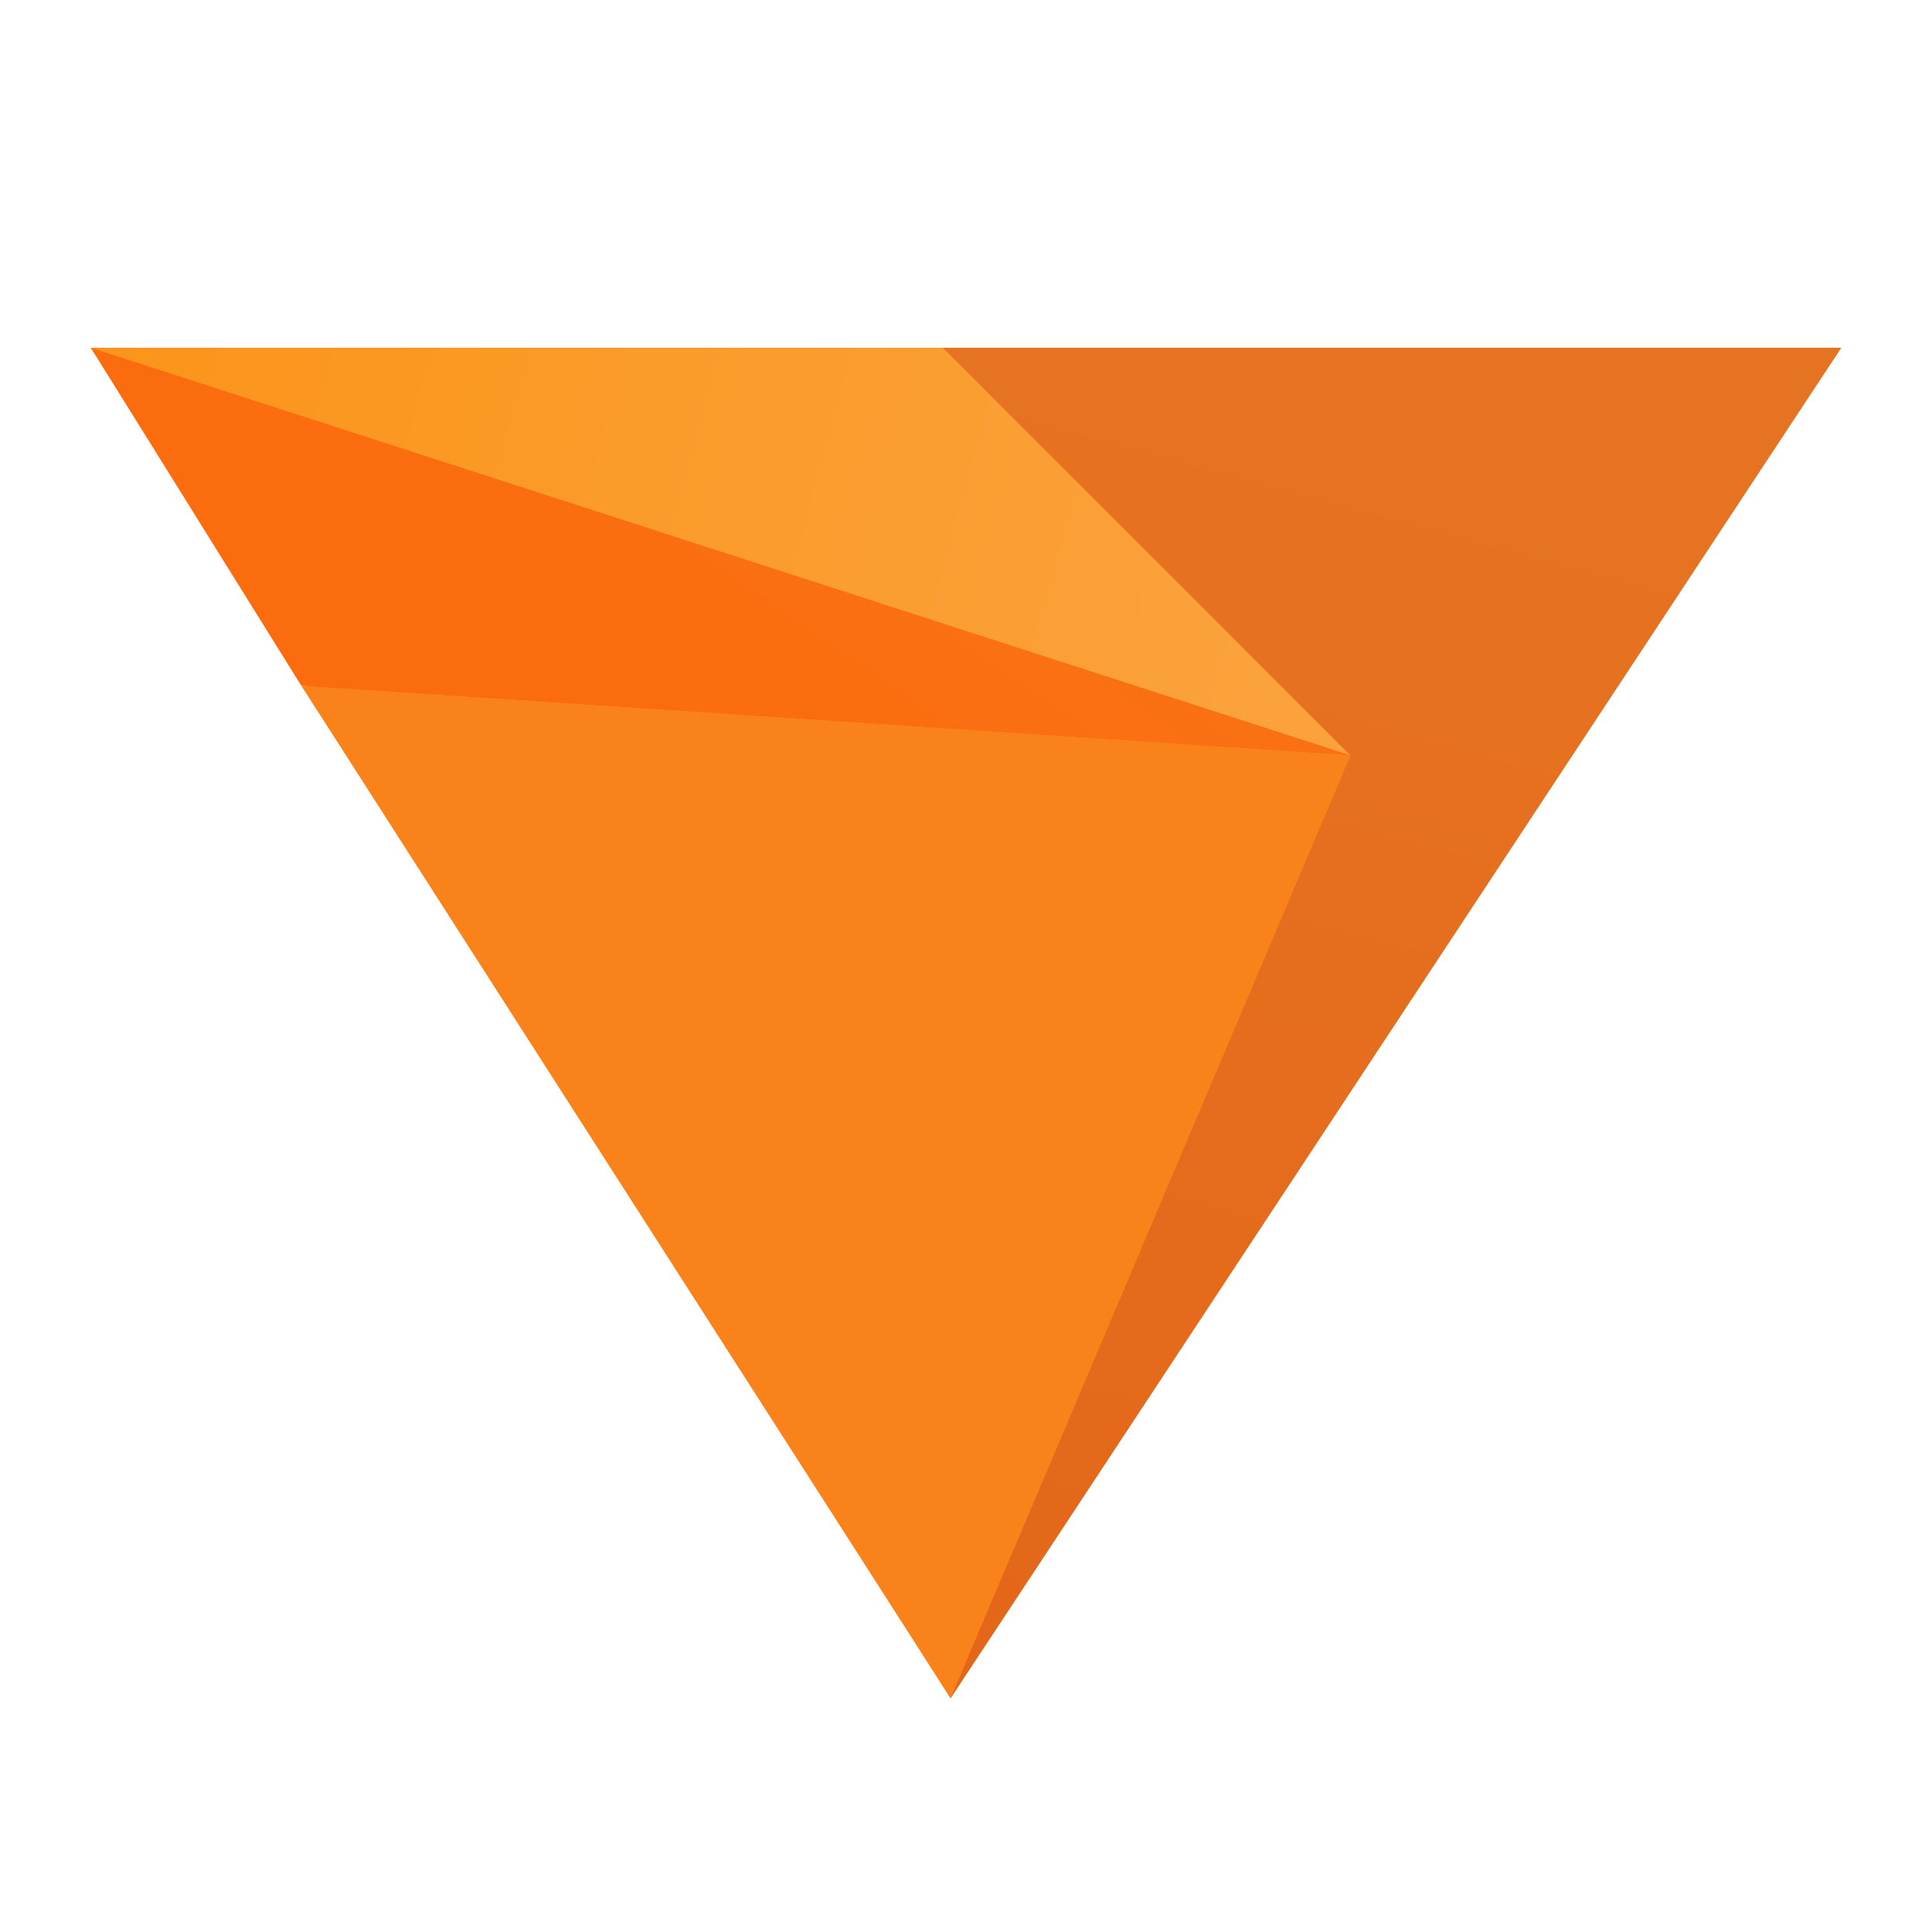
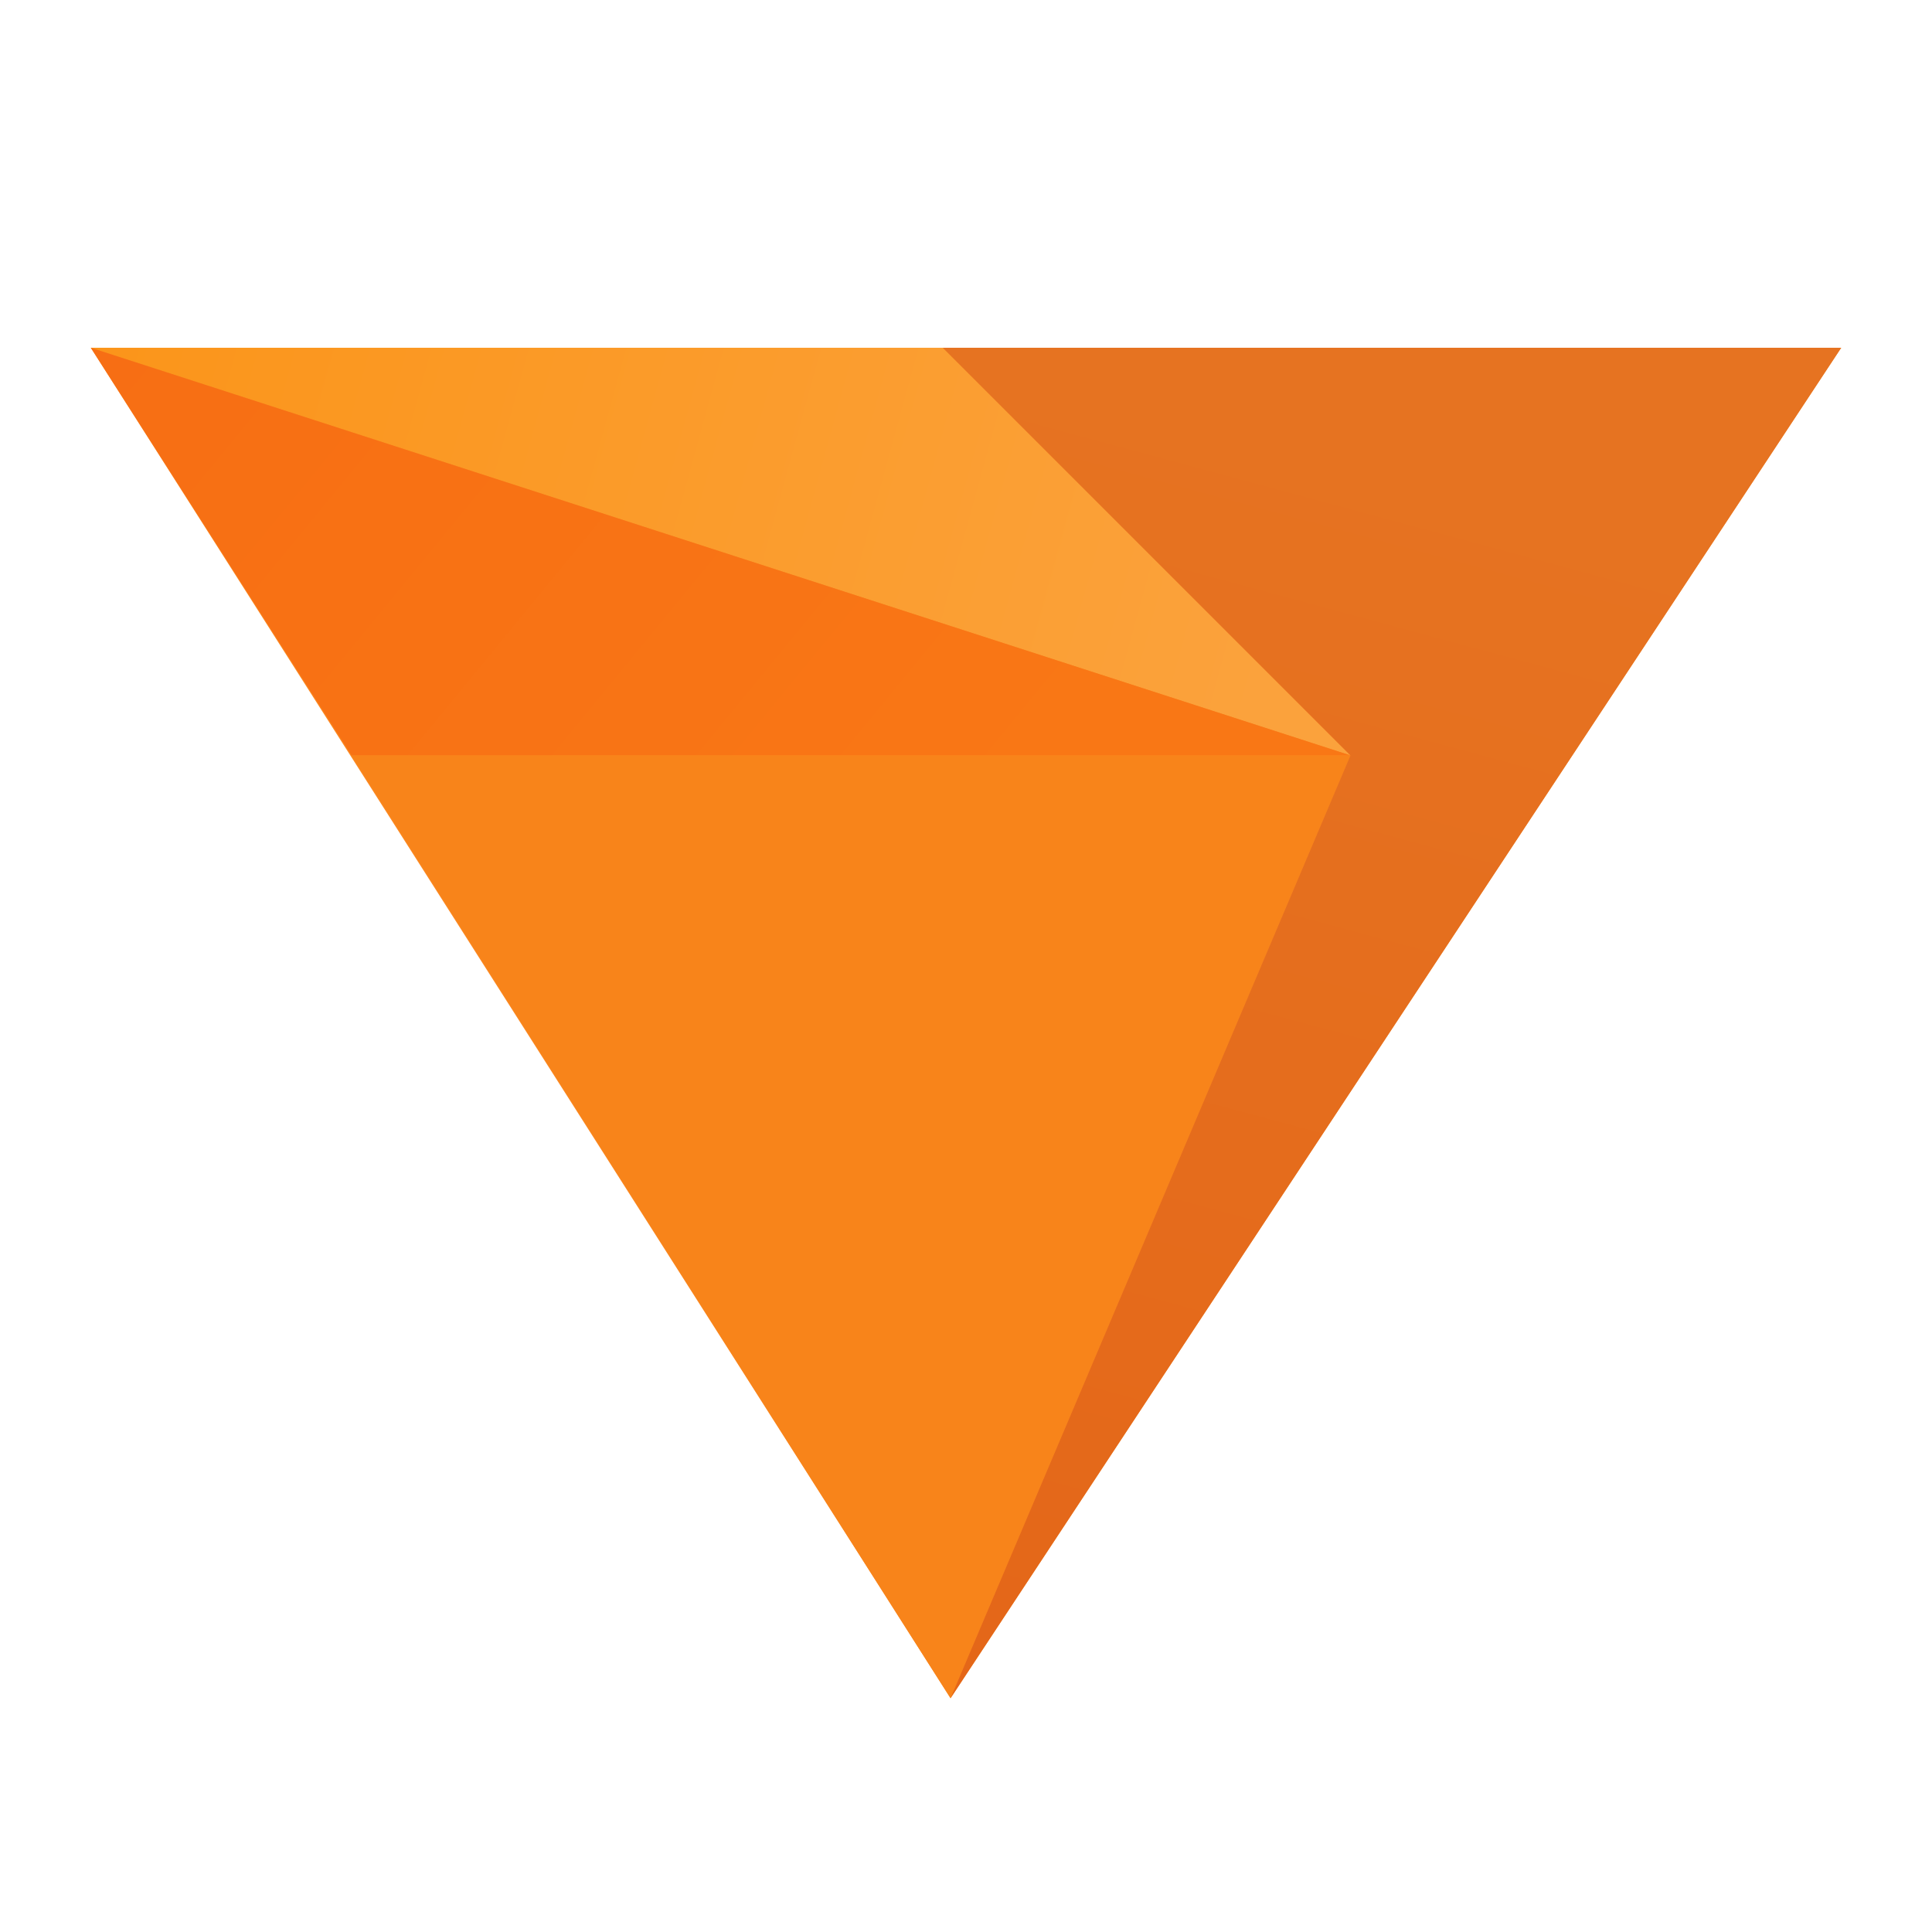
<svg xmlns="http://www.w3.org/2000/svg" viewBox="0 0 100 100" fill="none">
  <defs>
    <linearGradient id="g-ade" x1="0" y1="0" x2="0" y2="1" gradientTransform="rotate(275)">
      <stop offset="0%" stop-color="#fb951a" />
      <stop offset="100%" stop-color="#fba23c" />
    </linearGradient>
-     <linearGradient id="g-adf" x1="0" y1="0" x2="0" y2="1" gradientTransform="rotate(245)">
-       <stop offset="0%" stop-color="#fb6c0e" />
-       <stop offset="100%" stop-color="#f77719" />
+     <linearGradient id="g-adf" x1="0" y1="0" x2="0" y2="1" gradientTransform="rotate(285)">
+       <stop offset="0%" stop-color="#f76e14" />
+       <stop offset="100%" stop-color="#f97715" />
    </linearGradient>
-     <linearGradient id="g-fdc" x1="0" y1="0" x2="0" y2="1" gradientTransform="rotate(120)">
-       <stop offset="0%" stop-color="#f9831a" />
-       <stop offset="100%" stop-color="#f9881f" />
+     <linearGradient id="g-fdc" x1="0" y1="0" x2="0" y2="1" gradientTransform="rotate(175)">
+       <stop offset="0%" stop-color="#f8841a" />
+       <stop offset="100%" stop-color="#f9841d" />
    </linearGradient>
    <linearGradient id="g-ebcd" x1="0" y1="0" x2="0" y2="1" gradientTransform="rotate(10)">
      <stop offset="0%" stop-color="#e67321" />
      <stop offset="100%" stop-color="#e46618" />
    </linearGradient>
  </defs>
  <polygon points="4.7,18 95.3,18 49.2,87.9" fill="#fc881f" />
  <polygon points="4.7,18 69.9,39.1 48.8,18" fill="url(#g-ade)" />
-   <polygon points="4.7,18 69.9,39.1 15.6,35.5" fill="url(#g-adf)" />
-   <polygon points="15.6,35.5 69.9,39.1 49.2,87.9" fill="url(#g-fdc)" />
+   <polygon points="4.7,18 69.9,39.1 18.2,39.1" fill="url(#g-adf)" />
+   <polygon points="18.2,39.1 69.9,39.1 49.2,87.9" fill="url(#g-fdc)" />
  <polygon points="48.8,18 95.3,18 49.2,87.9 69.9,39.1" fill="url(#g-ebcd)" />
</svg>
